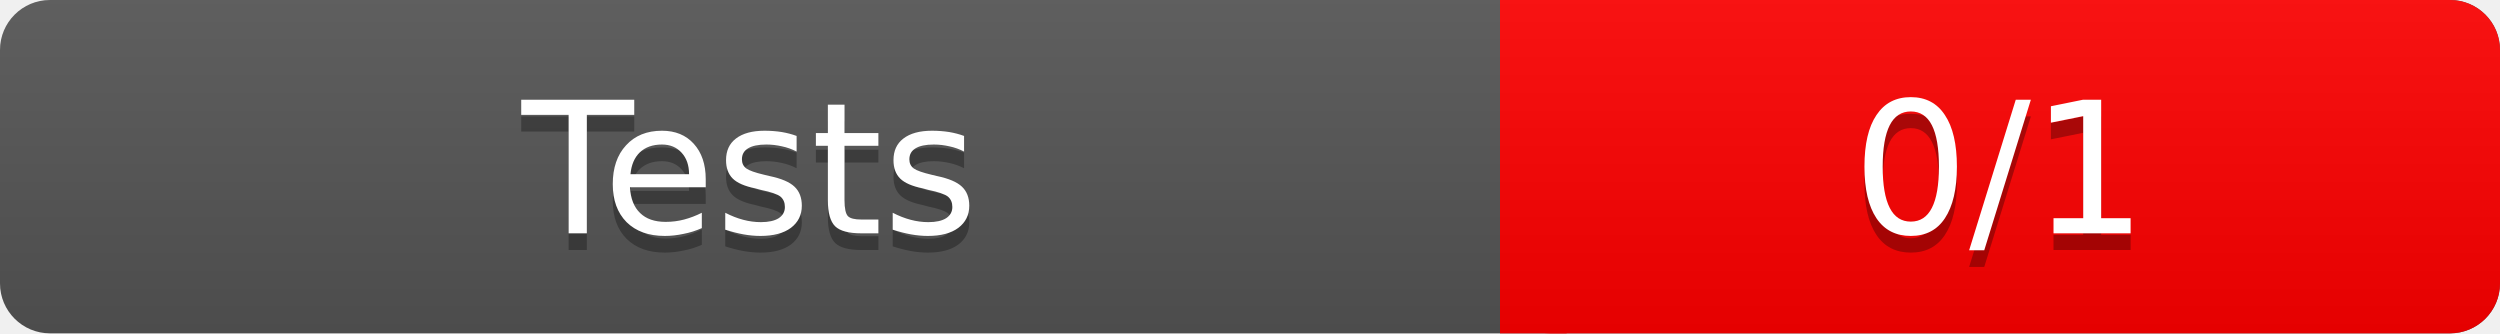
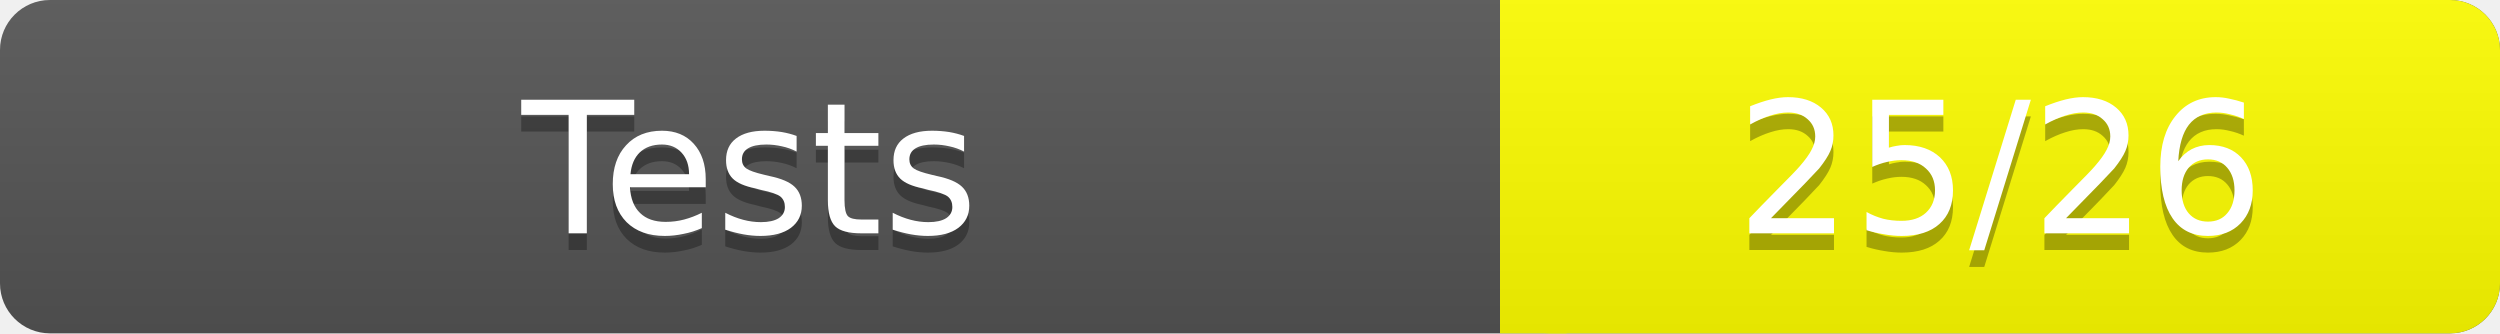
<svg xmlns="http://www.w3.org/2000/svg" width="150" height="20" role="img" aria-label="Test Results">
  <linearGradient id="a" x2="0" y2="100%">
    <stop offset="0" stop-color="#bbb" stop-opacity=".1" />
    <stop offset="1" stop-opacity=".1" />
  </linearGradient>
  <rect rx="3" width="150" height="20" fill="#555" />
-   <rect rx="3" x="90" width="60" height="20" fill="red" />
-   <path fill="red" d="M90 0h4v20h-4z" />
+   <rect rx="3" x="90" width="60" height="20" fill="yellow" />
+   <path fill="yellow" d="M90 0h4v20h-4z" />
  <rect rx="3" width="150" height="20" fill="url(#a)" />
  <g fill="#fff" text-anchor="middle" font-family="Verdana,DejaVu Sans,sans-serif" font-size="11">
    <text x="45" y="15" fill="#010101" fill-opacity=".3">Tests</text>
    <text x="45" y="14">Tests</text>
-     <text x="120" y="15" fill="#010101" fill-opacity=".3">0/1</text>
-     <text x="120" y="14">0/1</text>
+     <text x="120" y="15" fill="#010101" fill-opacity=".3">25/26</text>
+     <text x="120" y="14">25/26</text>
  </g>
</svg>
